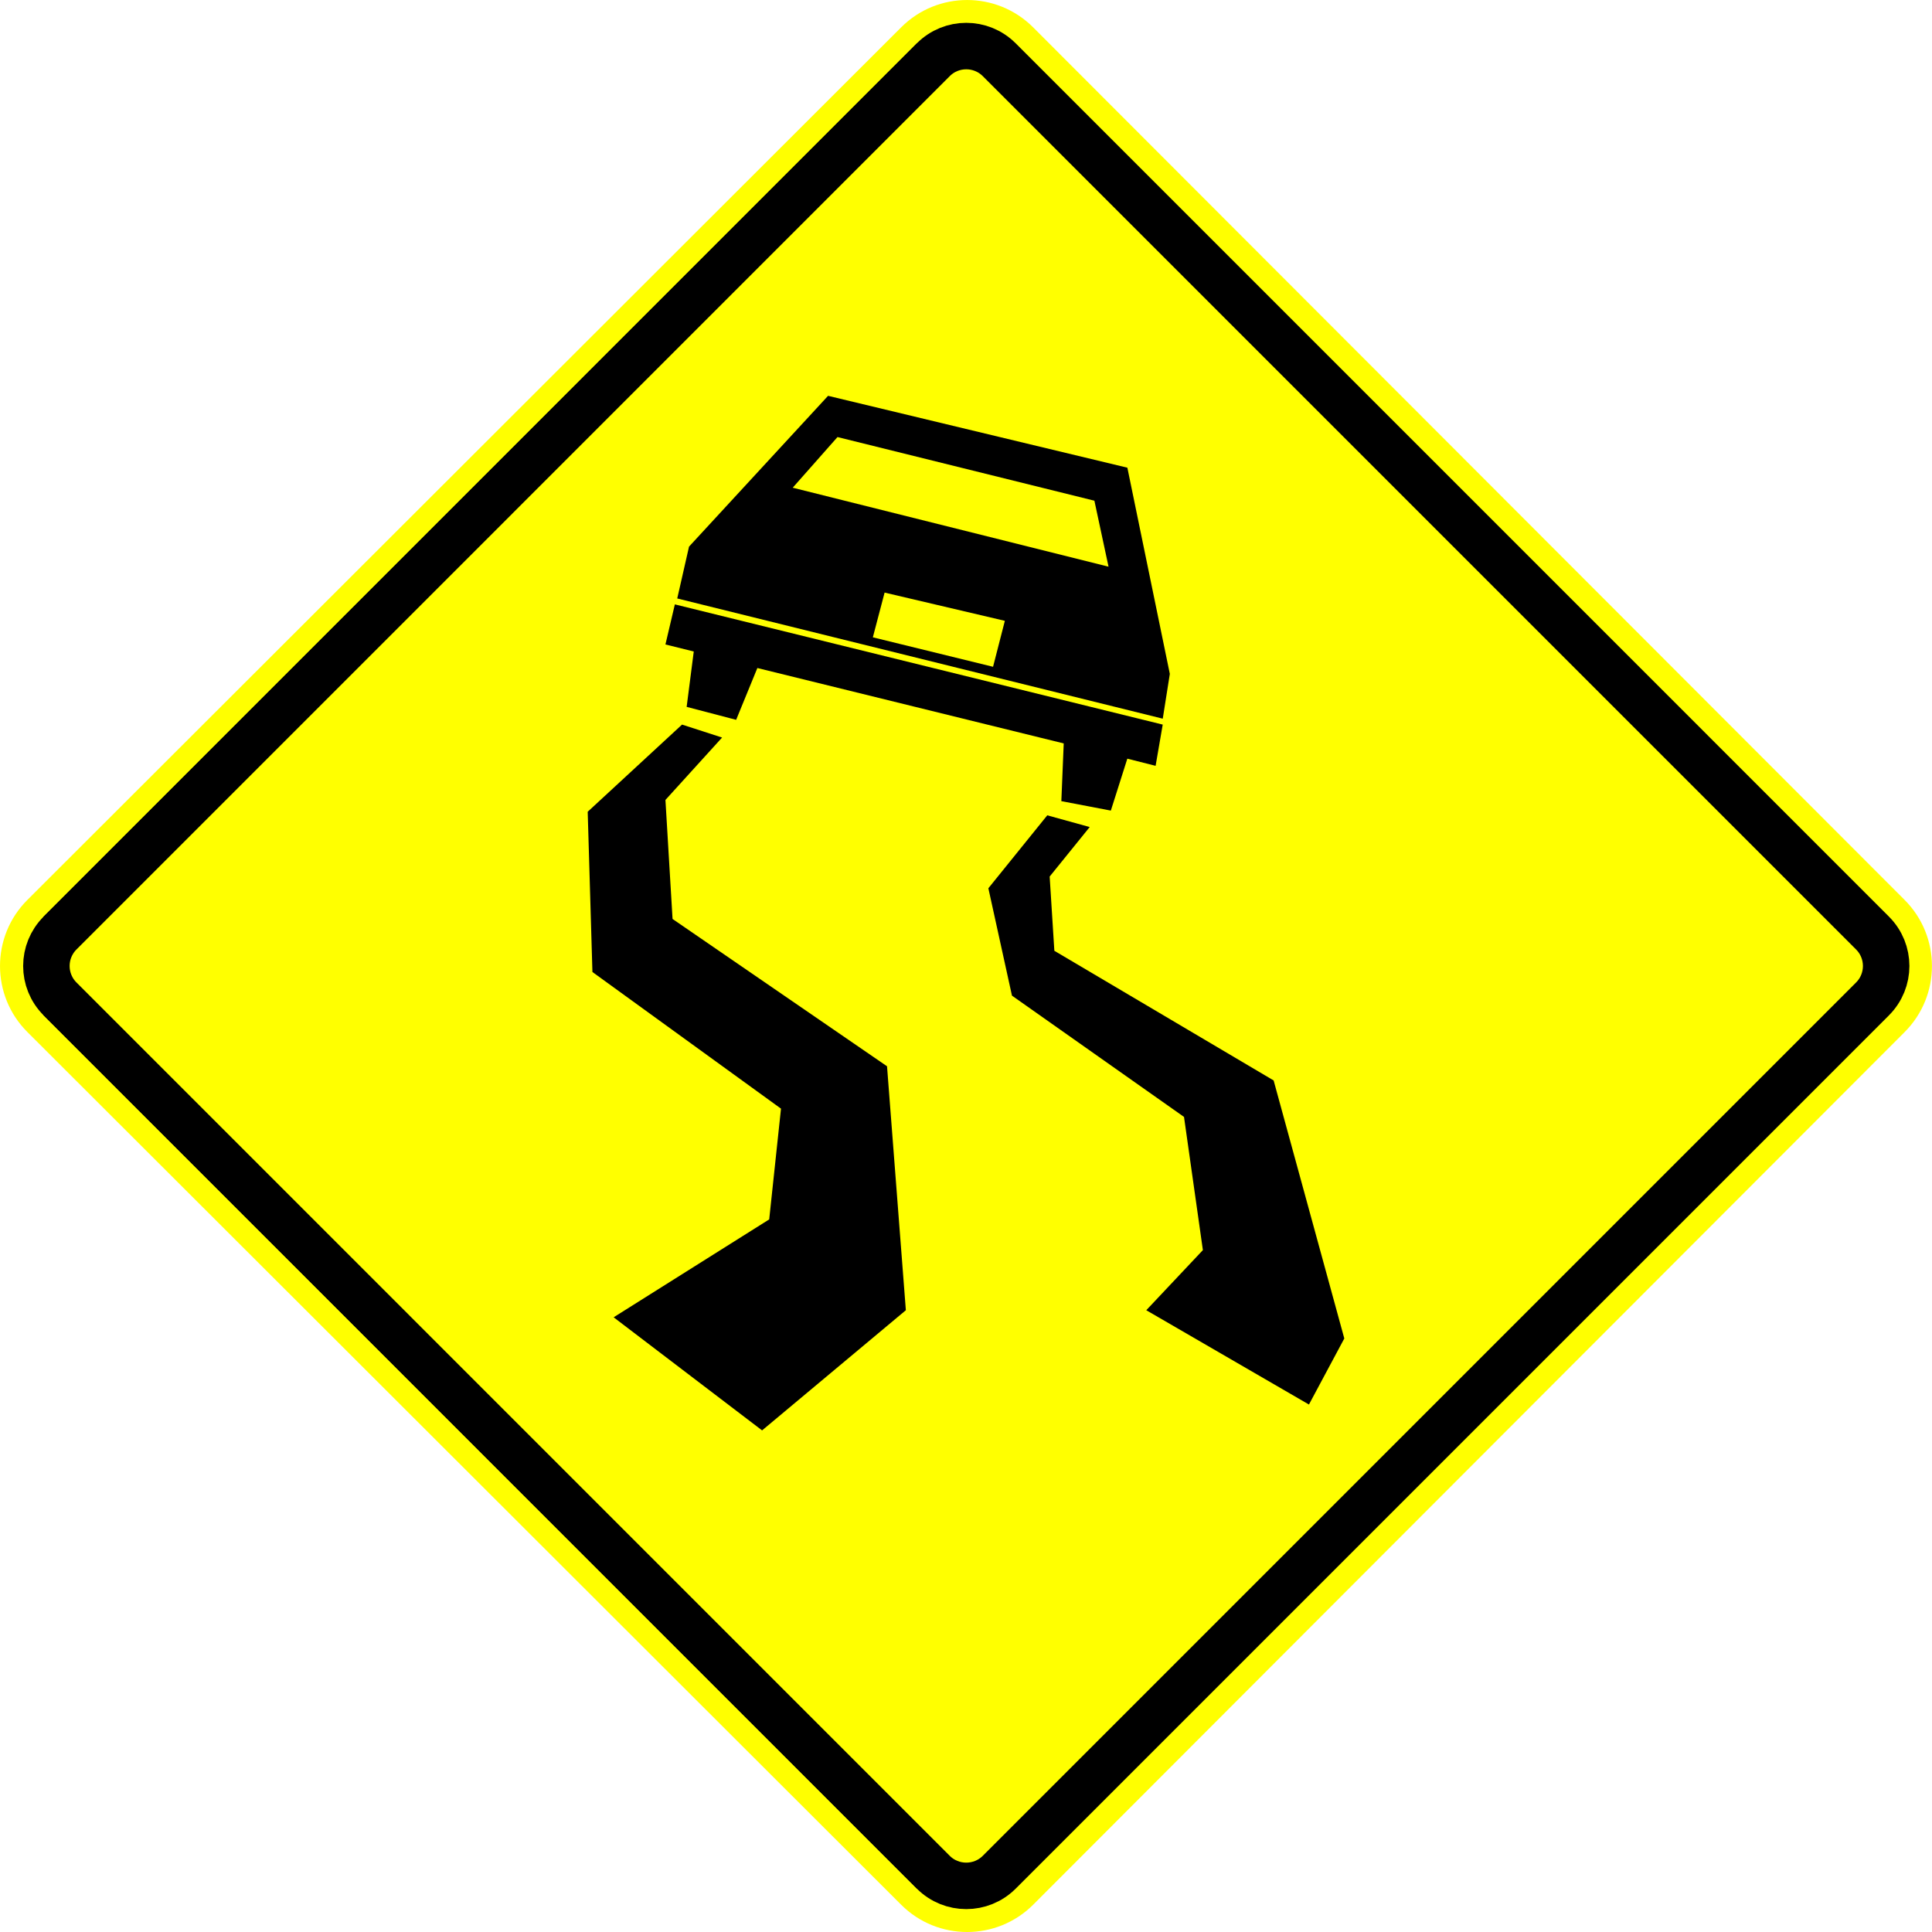
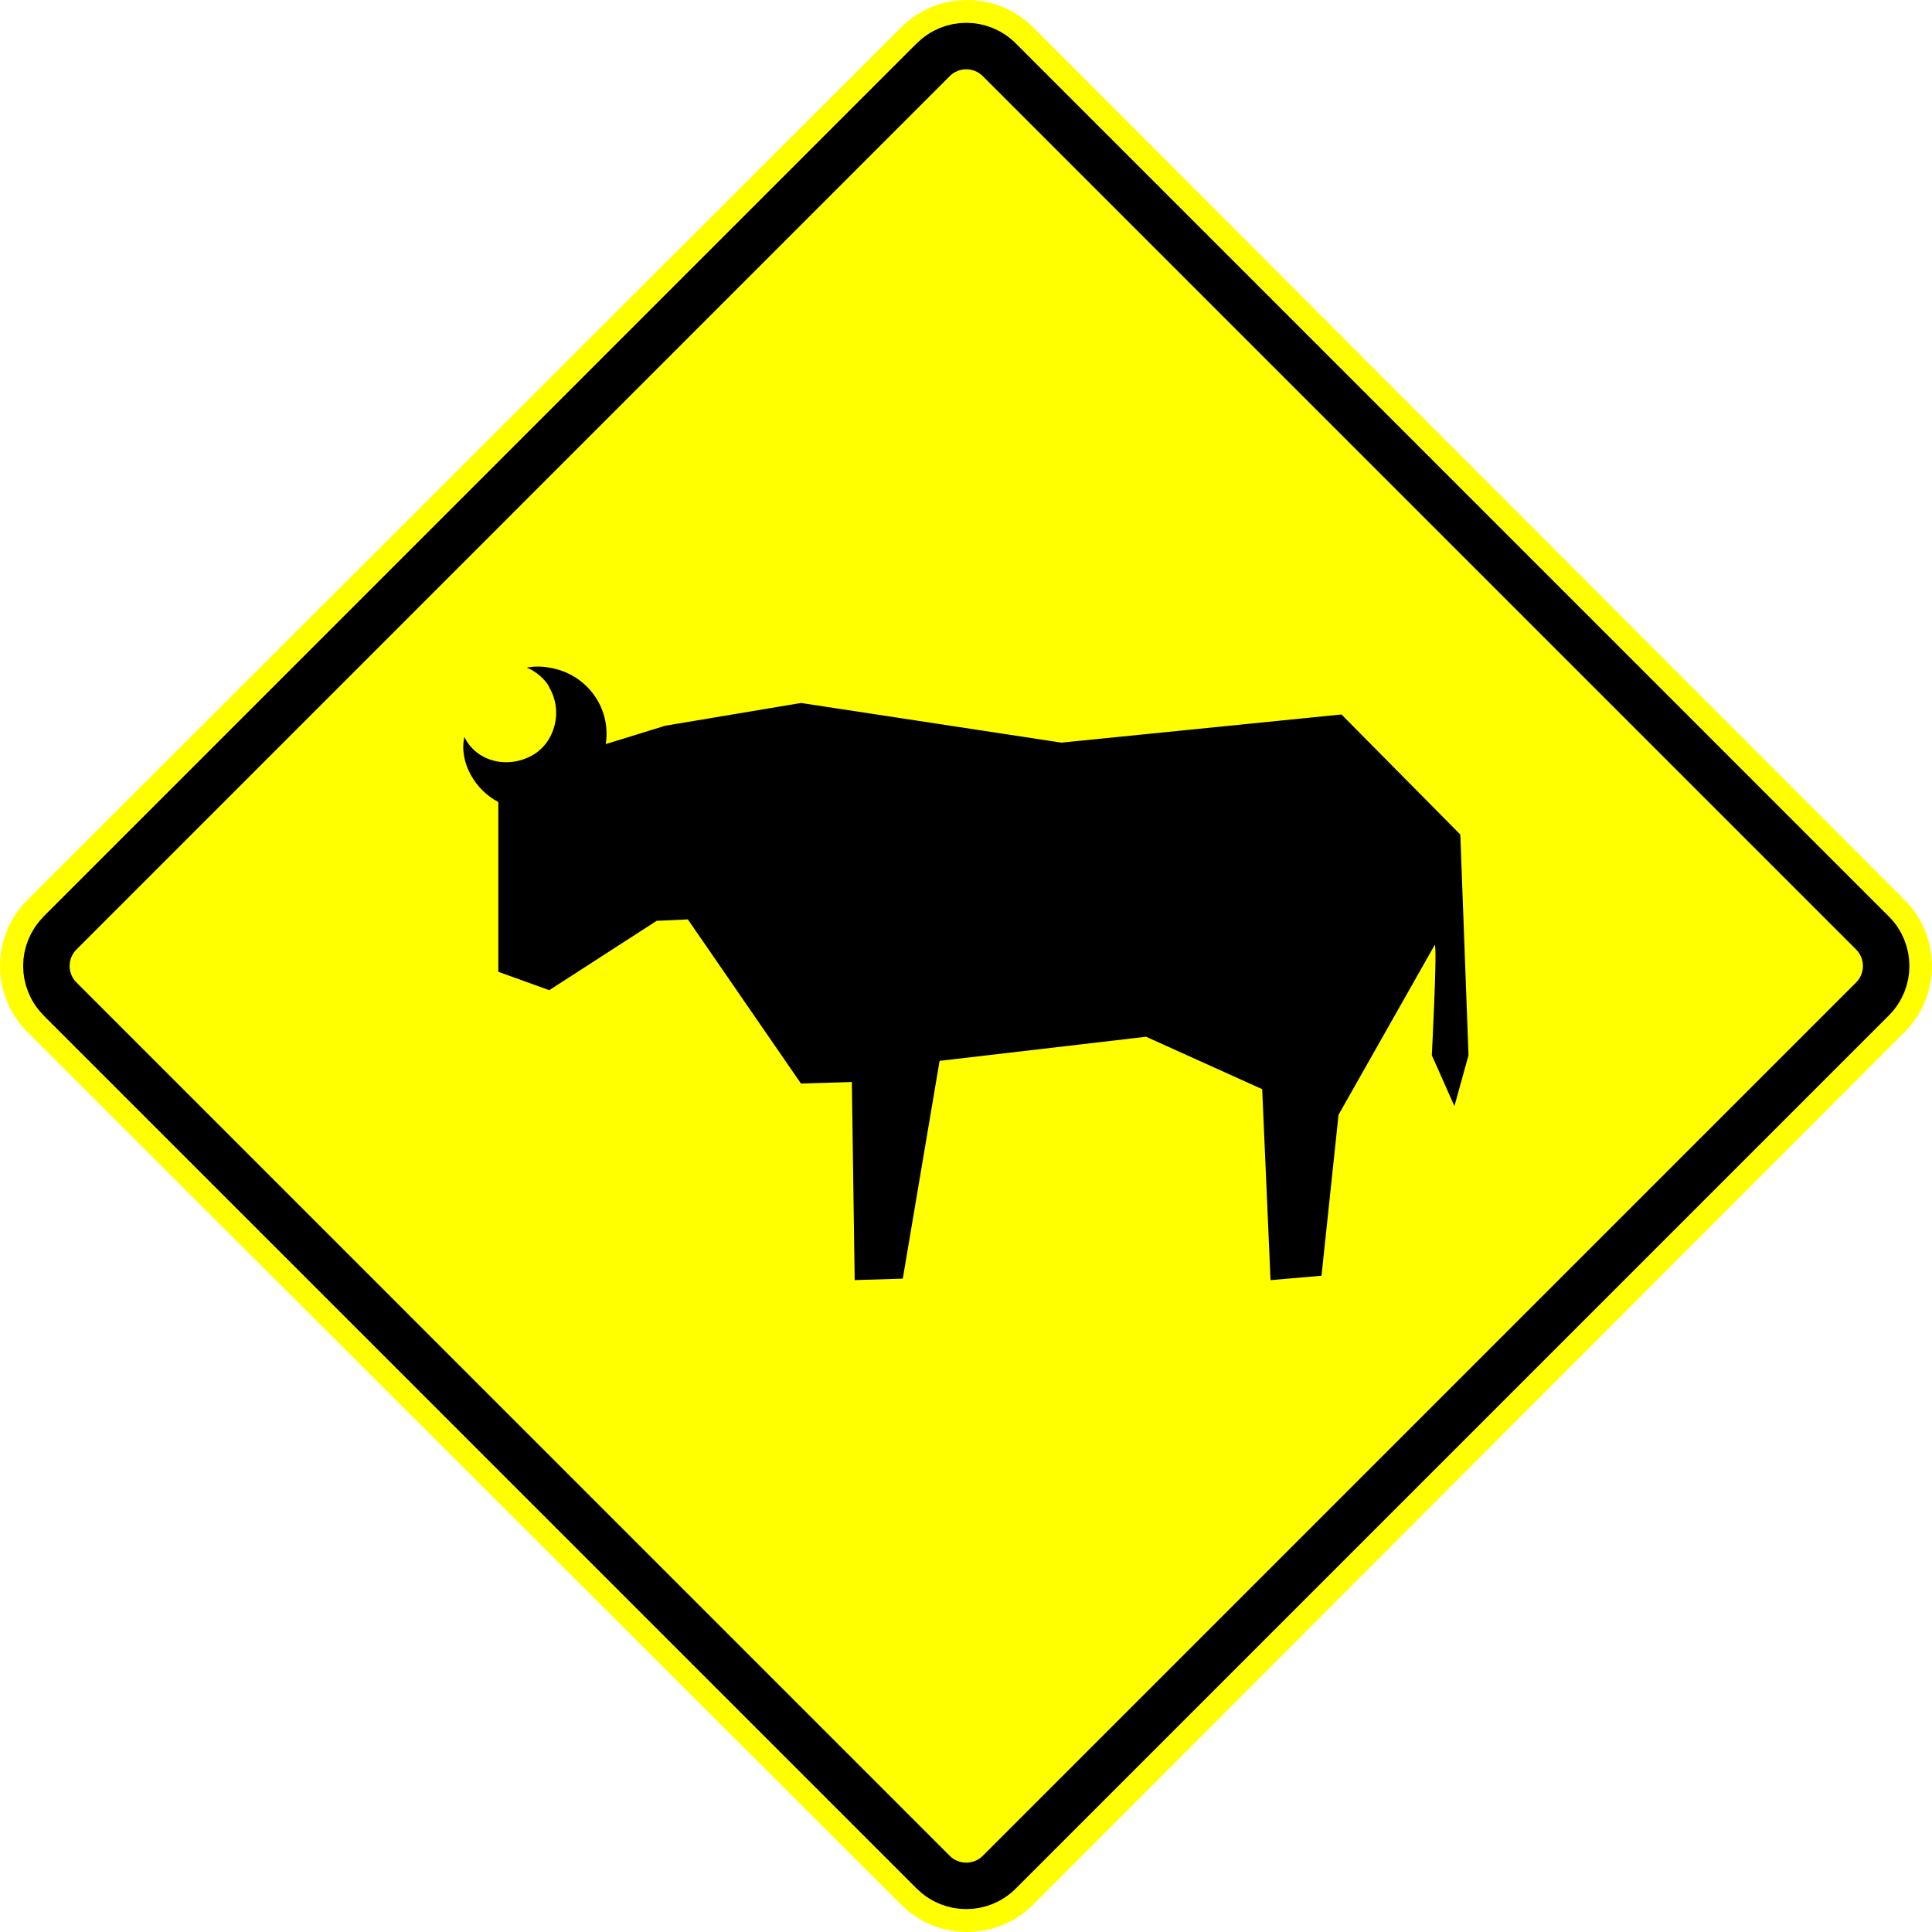
<svg xmlns="http://www.w3.org/2000/svg" version="1.1" id="_x30_" x="0px" y="0px" width="48.633px" height="48.634px" viewBox="0 0 48.633 48.634" style="enable-background:new 0 0 48.633 48.634;" xml:space="preserve">
  <g id="HATCH">
    <path style="fill-rule:evenodd;clip-rule:evenodd;fill:#FFFF00;" d="M0.688,22.655L22.685,0.688c0.916-0.917,2.404-0.917,3.322,0   l21.94,21.968c0.914,0.917,0.914,2.406,0,3.322l-21.94,21.97c-0.918,0.915-2.406,0.915-3.322,0L0.688,25.978   C-0.229,25.062-0.229,23.572,0.688,22.655L0.688,22.655z" />
  </g>
  <g id="HATCH_1_">
    <path style="fill-rule:evenodd;clip-rule:evenodd;" d="M1.088,23.084v2.464l21.997,21.996h2.463l21.996-21.996v-2.464L25.548,1.088   h-2.463L1.088,23.084z M23.486,1.518h1.661l21.995,21.969v1.661L25.147,47.114h-1.661L1.489,25.147v-1.661L23.486,1.518z" />
  </g>
  <g id="LWPOLYLINE_1_">
    <path style="fill:none;stroke:#000000;stroke-width:1.17;stroke-linecap:round;stroke-linejoin:round;stroke-miterlimit:10;" d="   M1.512,23.487L23.494,1.503c0.458-0.458,1.201-0.458,1.659,0l21.983,21.984c0.459,0.458,0.459,1.201,0,1.659L25.153,47.13   c-0.458,0.457-1.201,0.457-1.659,0L1.512,25.146C1.053,24.688,1.053,23.945,1.512,23.487z" />
  </g>
-   <g id="HATCH_3_">
-     <path style="fill-rule:evenodd;clip-rule:evenodd;" d="M28.379,11.773l-7.534-1.809l-3.5,3.796l-0.297,1.305l12.222,3.026   l0.178-1.127L28.379,11.773z M19.955,12.277l1.127-1.275l6.467,1.602l0.356,1.661L19.955,12.277z M22.268,14.917l3.027,0.711   l-0.297,1.157l-3.026-0.742L22.268,14.917z M16.988,15.214l-0.237,1.009l0.713,0.177l-0.179,1.394l1.246,0.326l0.534-1.304   l7.712,1.898l-0.06,1.453l1.246,0.238l0.415-1.307l0.712,0.18l0.179-1.038L16.988,15.214z M16.751,20.137l1.426-1.571l-1.008-0.326   l-2.375,2.194l0.119,4.034l4.747,3.44l-0.297,2.788l-3.916,2.464l3.737,2.847l3.619-3.025l-0.474-6.141l-5.399-3.708L16.751,20.137   z M26.541,23.934l-0.118-1.869l1.008-1.246l-1.068-0.295l-1.483,1.836l0.594,2.703l4.331,3.053l0.475,3.353l-1.425,1.513   l4.095,2.374l0.89-1.663l-1.779-6.495L26.541,23.934z" />
+   <g id="HATCH_193_">
+     <path style="fill-rule:evenodd;clip-rule:evenodd;" d="M36.76,21.007l-2.991-3.022l-7.051,0.709l-6.554-0.998l-3.416,0.572   l-1.5,0.463c0.146-0.925-0.495-1.781-1.421-1.924c-0.142-0.036-0.429-0.036-0.569,0c0.212,0.072,0.5,0.318,0.569,0.498   c0.354,0.605,0.141,1.389-0.429,1.71c-0.639,0.356-1.421,0.142-1.708-0.465c-0.145,0.644,0.286,1.352,0.854,1.638v4.275   l1.282,0.463l2.704-1.746l0.785-0.036l2.847,4.131l1.281-0.037l0.072,4.986l1.211-0.037l0.926-5.482l5.198-0.607l2.923,1.32   l0.21,4.807l1.283-0.111l0.429-4.052l2.422-4.277c0.067,0.074-0.074,2.778-0.074,2.778l0.569,1.282l0.355-1.282L36.76,21.007   L36.76,21.007z" />
  </g>
</svg>
